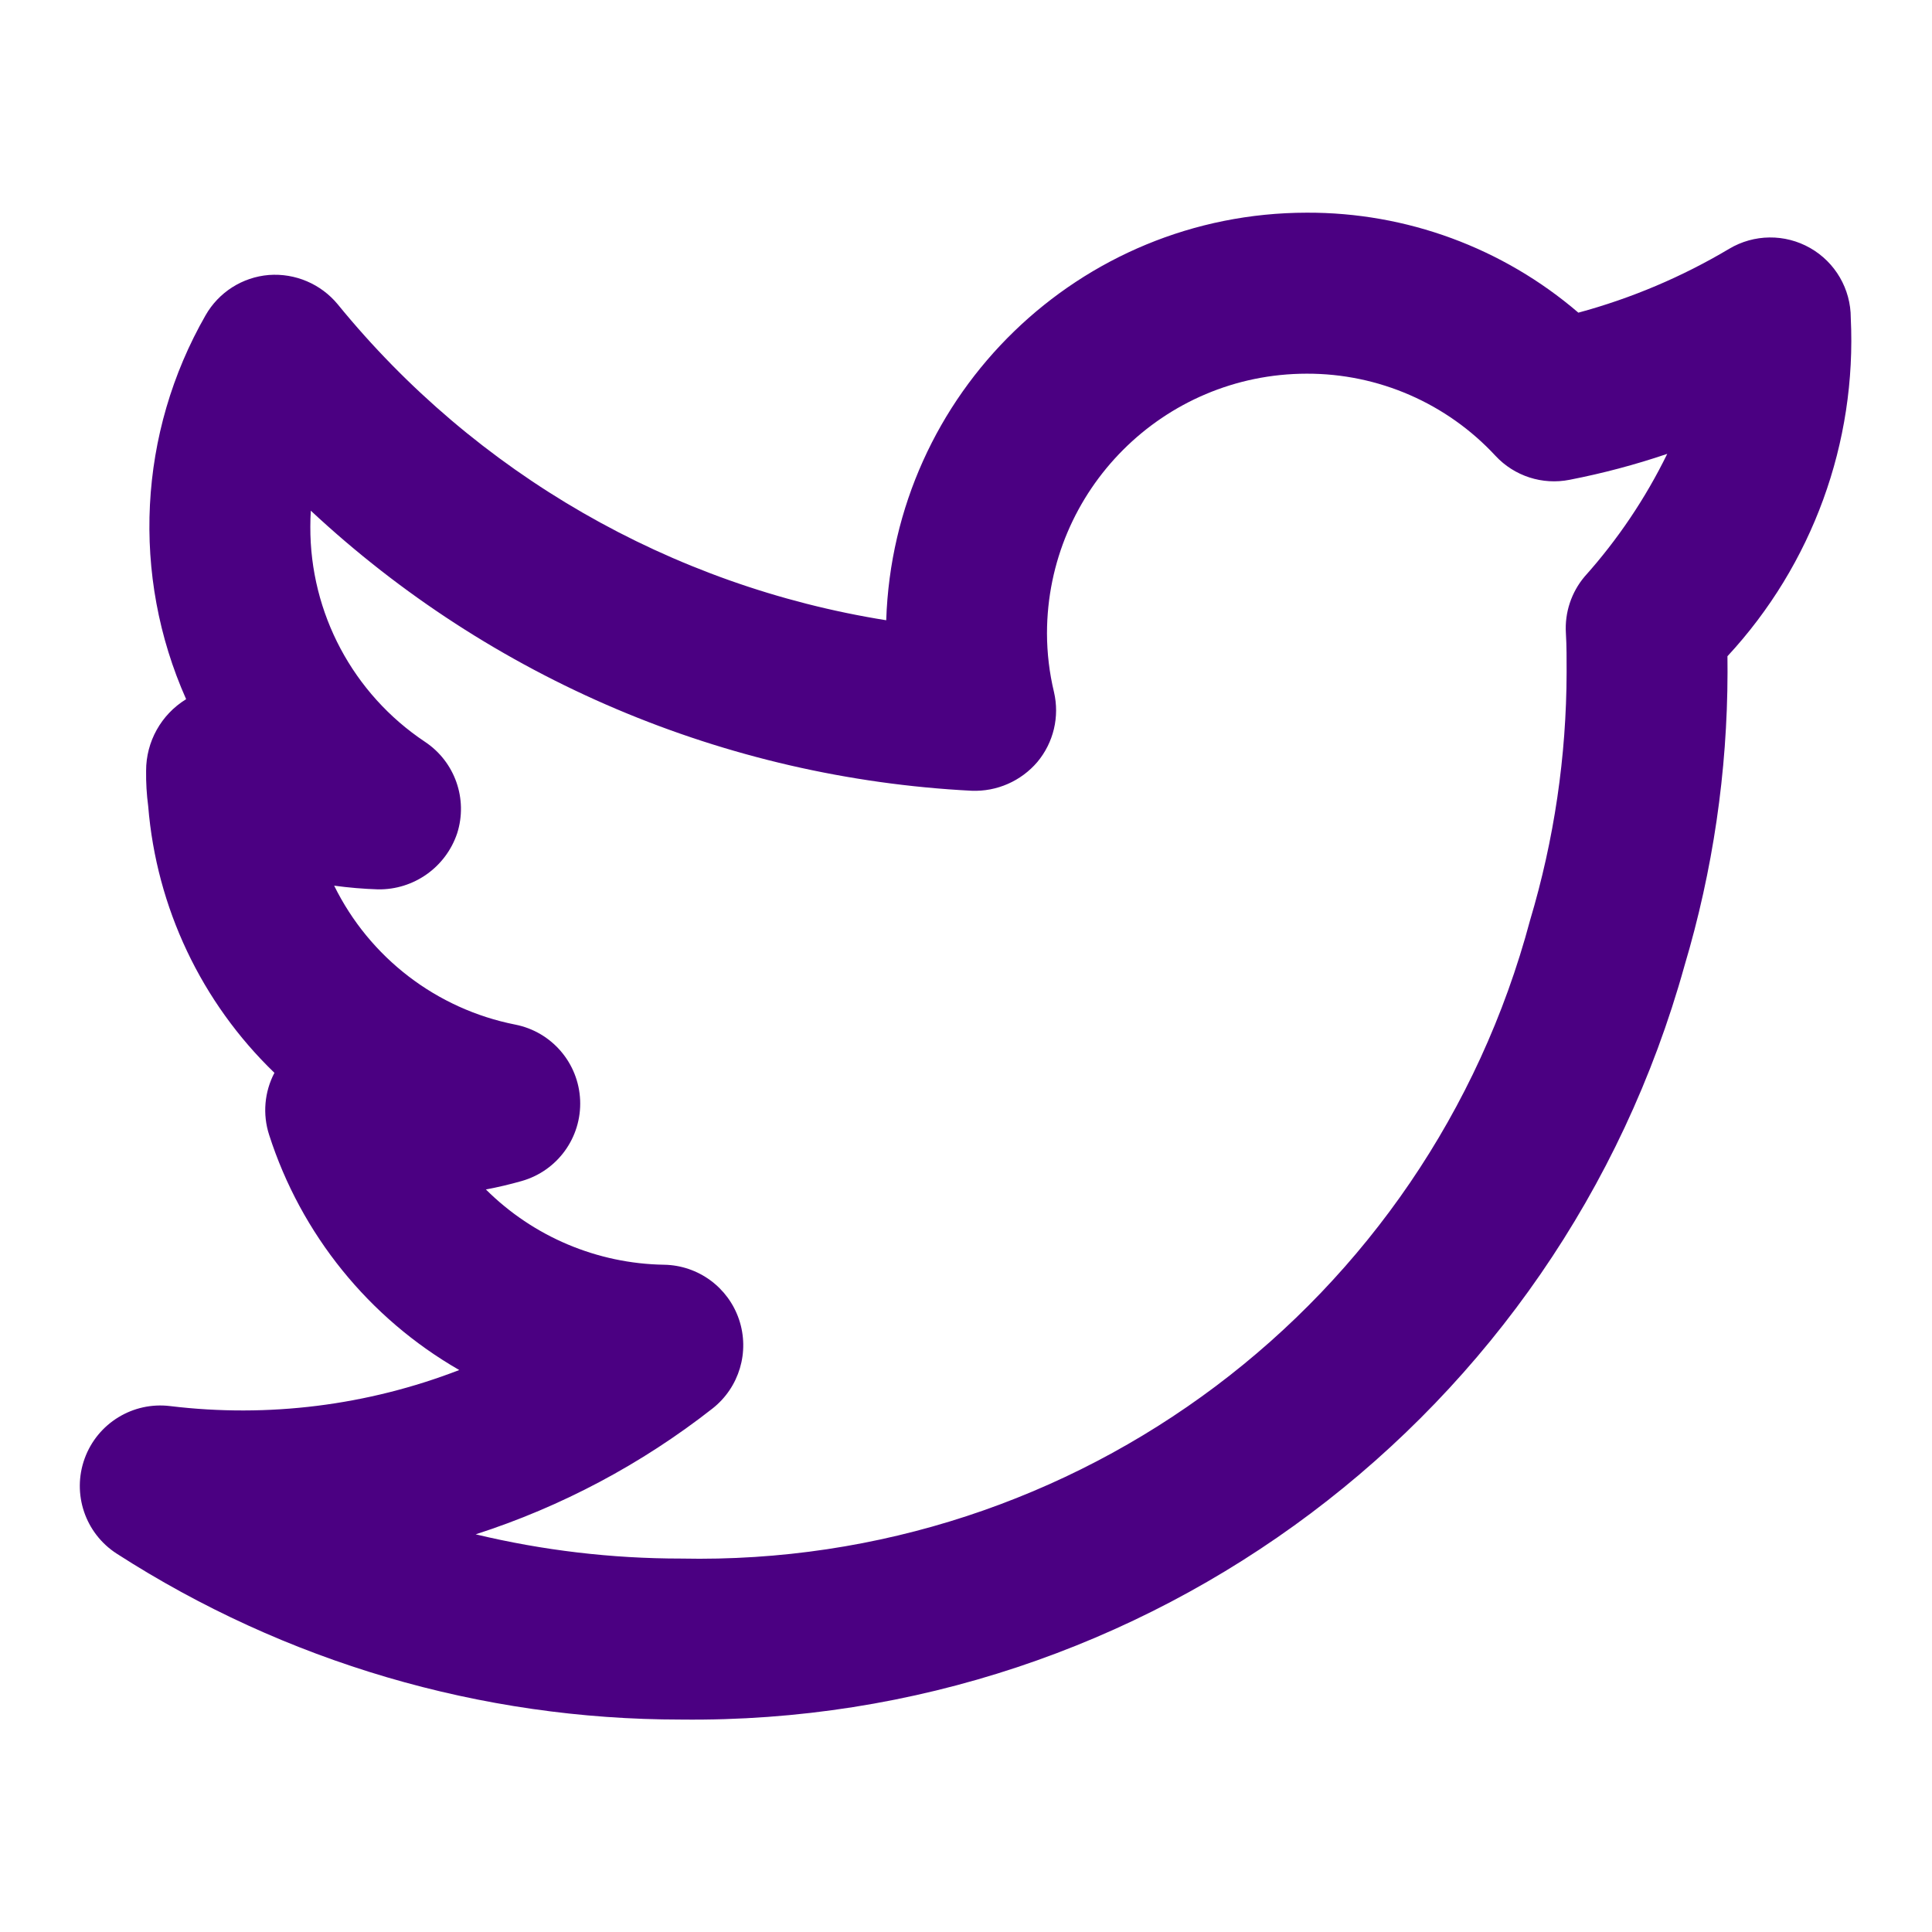
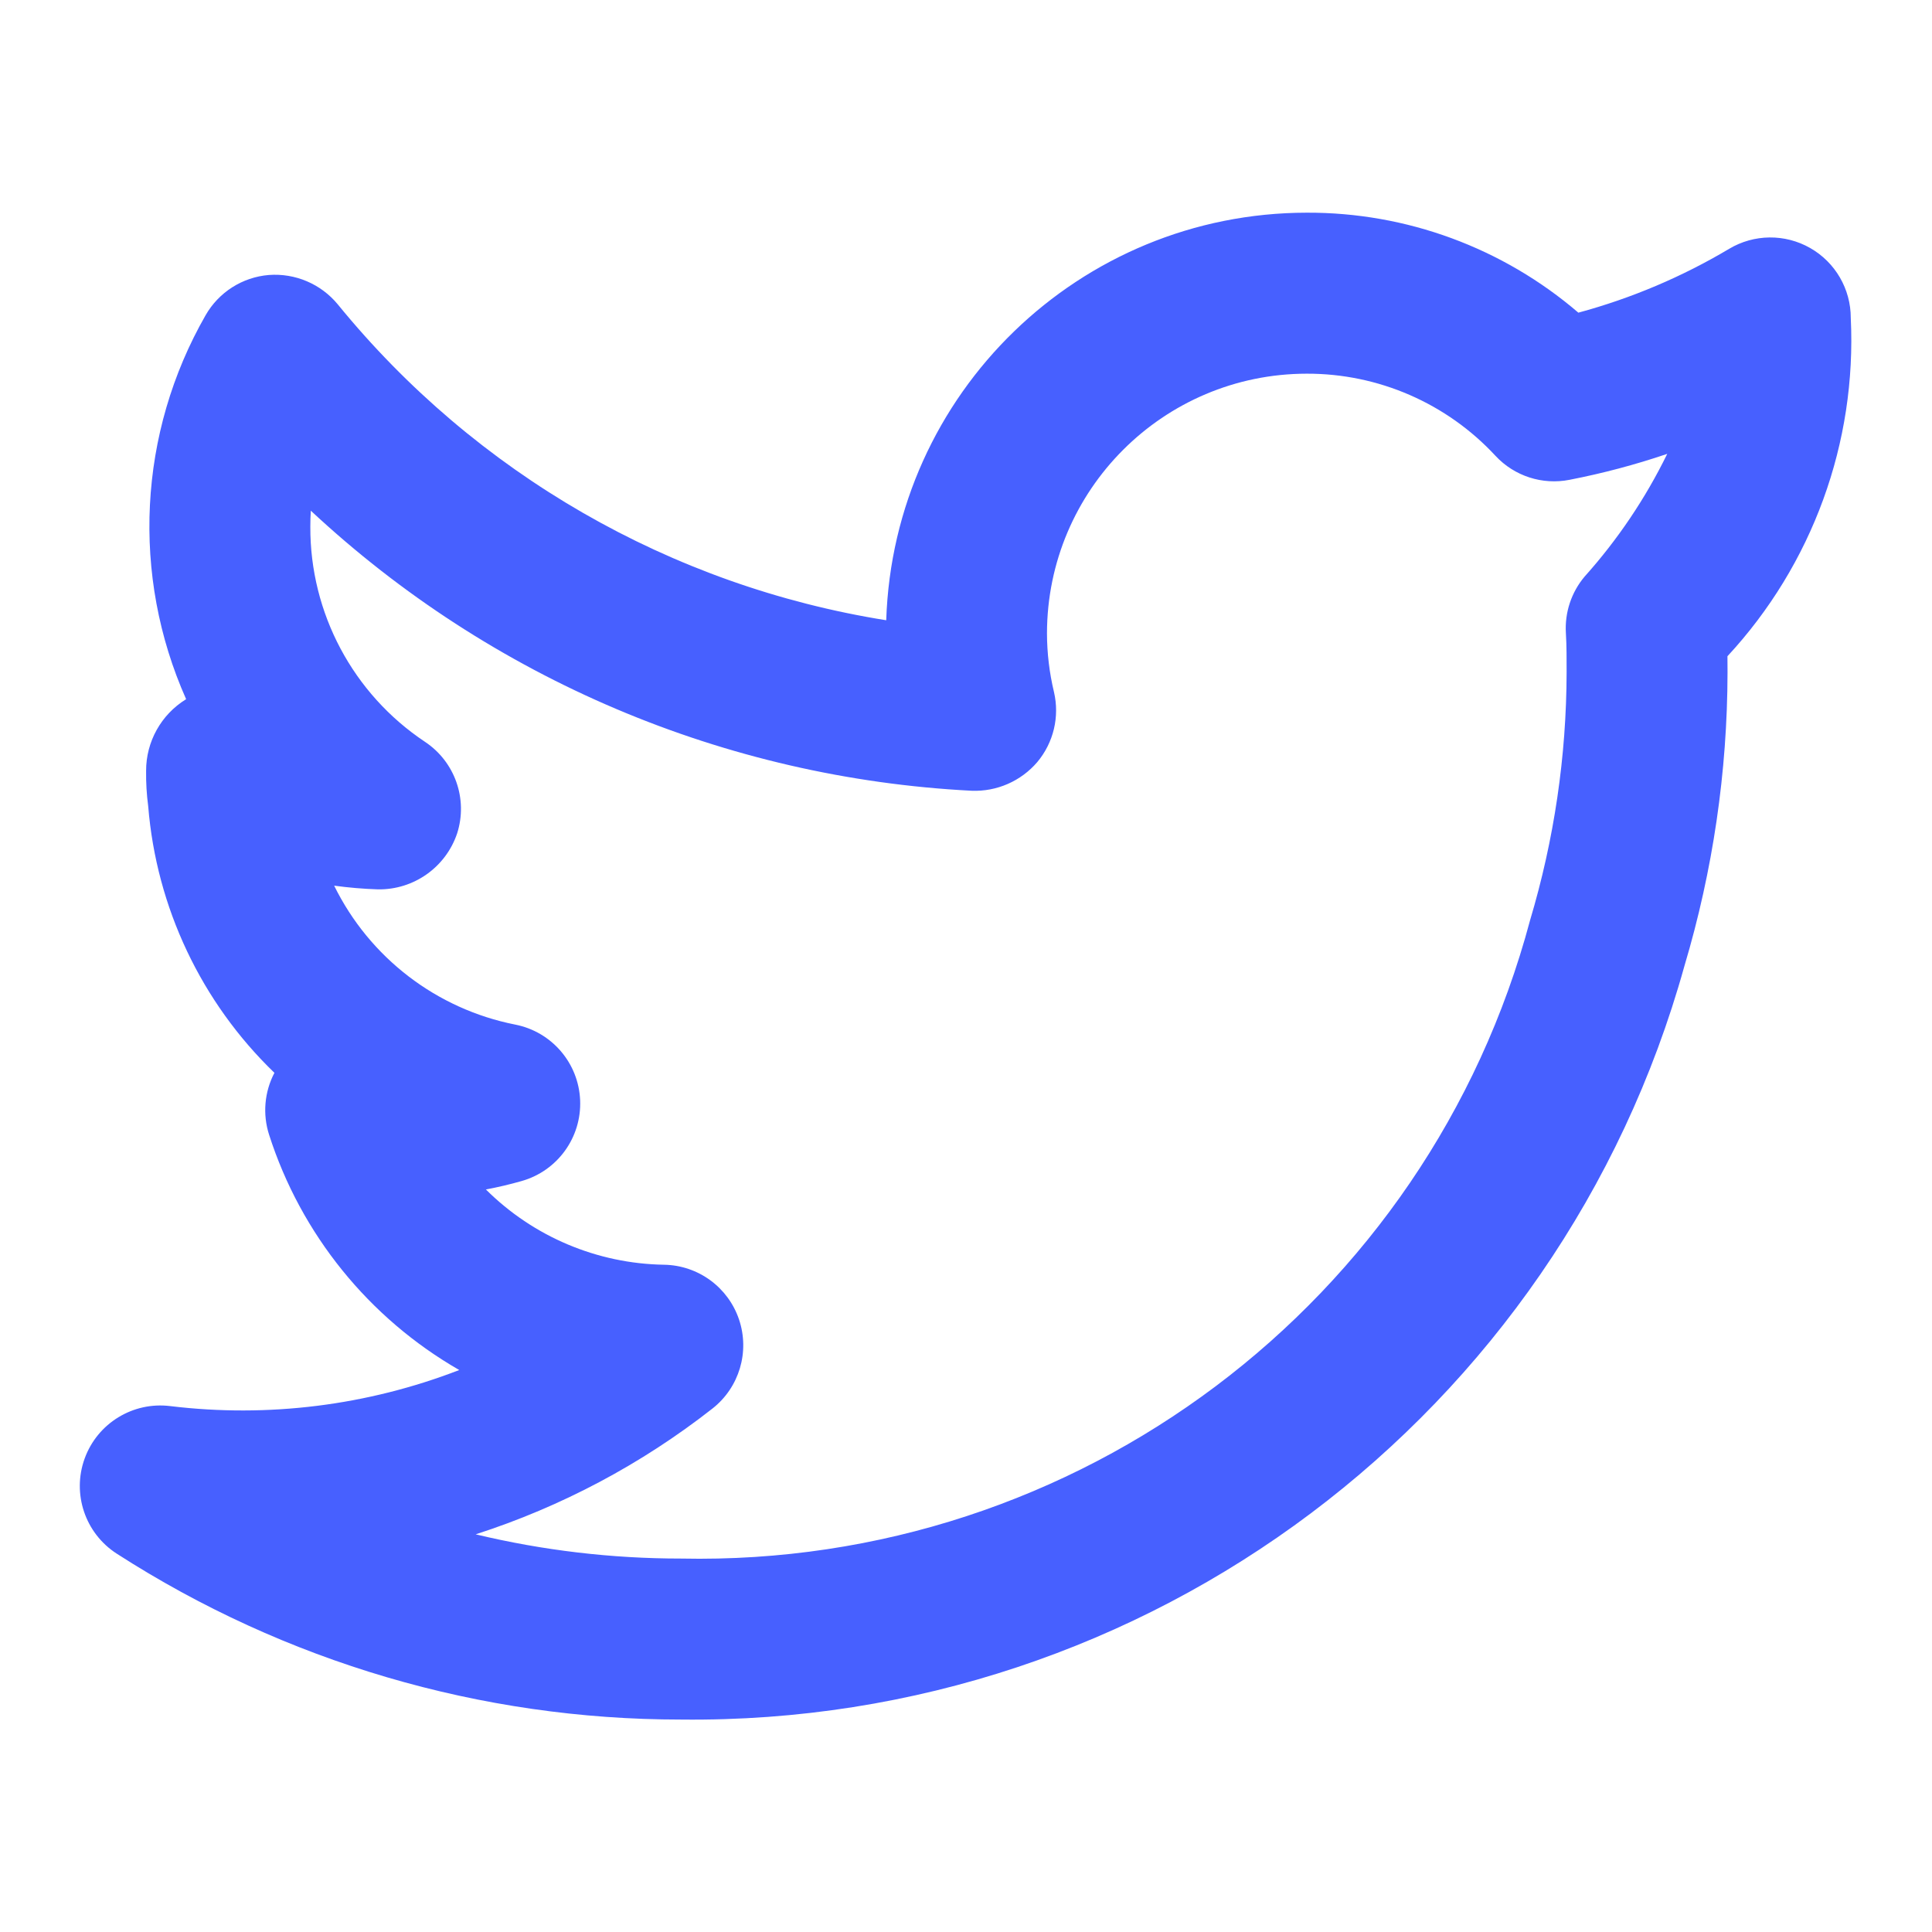
- <svg xmlns="http://www.w3.org/2000/svg" data-name="Layer 1" viewBox="0 0 24 24" height="32px" width="32px">
-   <path fill="#4B0082" d="M22.991,3.95a.999.999,0,0,0-1.511-.859,7.48,7.48,0,0,1-1.873.793,5.152,5.152,0,0,0-3.374-1.242,5.232,5.232,0,0,0-5.224,5.063A11.032,11.032,0,0,1,4.196,3.781,1.012,1.012,0,0,0,3.339,3.416a.999.999,0,0,0-.785.5,5.276,5.276,0,0,0-.242,4.769l-.002.002a1.041,1.041,0,0,0-.495.889,3.042,3.042,0,0,0,.026.439,5.185,5.185,0,0,0,1.568,3.312.998.998,0,0,0-.066.77,5.204,5.204,0,0,0,2.362,2.922,7.465,7.465,0,0,1-3.59.448 1.0 1,0,0,0-.665,1.833A12.942,12.942,0,0,0,8.46,21.361,12.788,12.788,0,0,0,20.925,11.998,12.822,12.822,0,0,0,21.46,8.352c0-.065,0-.133-.001-.2A5.77,5.77,0,0,0,22.991,3.95ZM19.685,7.162a.995.995,0,0,0-.233.702c.01.165.009.331.009.487a10.824,10.824,0,0,1-.454,3.081A10.685,10.685,0,0,1,8.46,19.361a10.938,10.938,0,0,1-2.551-.301,9.48,9.48,0,0,0,2.942-1.563A1,1,0,0,0,8.25,15.711a3.208,3.208,0,0,1-2.214-.935q.224-.042.445-.105a1,1,0,0,0-.08-1.943,3.198,3.198,0,0,1-2.25-1.726,5.299,5.299,0,0,0,.545.046,1.021,1.021,0,0,0,.983-.696A1.0 1,0,0,0,5.279,9.215,3.196,3.196,0,0,1,3.855,6.542c0-.066.002-.133.006-.198a13.014,13.014,0,0,0,8.209,3.479,1.02,1.02,0,0,0,.817-.358,1,1,0,0,0,.206-.868,3.157,3.157,0,0,1-.087-.729A3.23,3.23,0,0,1,16.233,4.642a3.184,3.184,0,0,1,2.345,1.021A.993.993,0,0,0,19.499,5.96a9.271,9.271,0,0,0,1.212-.322A6.681,6.681,0,0,1,19.685,7.162Z" />
+ <svg xmlns="http://www.w3.org/2000/svg" data-name="Layer 1" viewBox="0 0 24 24" height="46px" width="46px">
+   <path fill="#4760ff" d="M22.991,3.95a.999.999,0,0,0-1.511-.859,7.48,7.48,0,0,1-1.873.793,5.152,5.152,0,0,0-3.374-1.242,5.232,5.232,0,0,0-5.224,5.063A11.032,11.032,0,0,1,4.196,3.781,1.012,1.012,0,0,0,3.339,3.416a.999.999,0,0,0-.785.5,5.276,5.276,0,0,0-.242,4.769l-.002.002a1.041,1.041,0,0,0-.495.889,3.042,3.042,0,0,0,.026.439,5.185,5.185,0,0,0,1.568,3.312.998.998,0,0,0-.066.77,5.204,5.204,0,0,0,2.362,2.922,7.465,7.465,0,0,1-3.59.448 1.0 1,0,0,0-.665,1.833A12.942,12.942,0,0,0,8.46,21.361,12.788,12.788,0,0,0,20.925,11.998,12.822,12.822,0,0,0,21.46,8.352c0-.065,0-.133-.001-.2A5.77,5.77,0,0,0,22.991,3.95ZM19.685,7.162a.995.995,0,0,0-.233.702c.01.165.009.331.009.487a10.824,10.824,0,0,1-.454,3.081A10.685,10.685,0,0,1,8.46,19.361a10.938,10.938,0,0,1-2.551-.301,9.48,9.48,0,0,0,2.942-1.563A1,1,0,0,0,8.25,15.711a3.208,3.208,0,0,1-2.214-.935q.224-.042.445-.105a1,1,0,0,0-.08-1.943,3.198,3.198,0,0,1-2.25-1.726,5.299,5.299,0,0,0,.545.046,1.021,1.021,0,0,0,.983-.696A1.0 1,0,0,0,5.279,9.215,3.196,3.196,0,0,1,3.855,6.542c0-.066.002-.133.006-.198a13.014,13.014,0,0,0,8.209,3.479,1.02,1.02,0,0,0,.817-.358,1,1,0,0,0,.206-.868,3.157,3.157,0,0,1-.087-.729A3.23,3.23,0,0,1,16.233,4.642a3.184,3.184,0,0,1,2.345,1.021A.993.993,0,0,0,19.499,5.96a9.271,9.271,0,0,0,1.212-.322A6.681,6.681,0,0,1,19.685,7.162Z" />
</svg>
